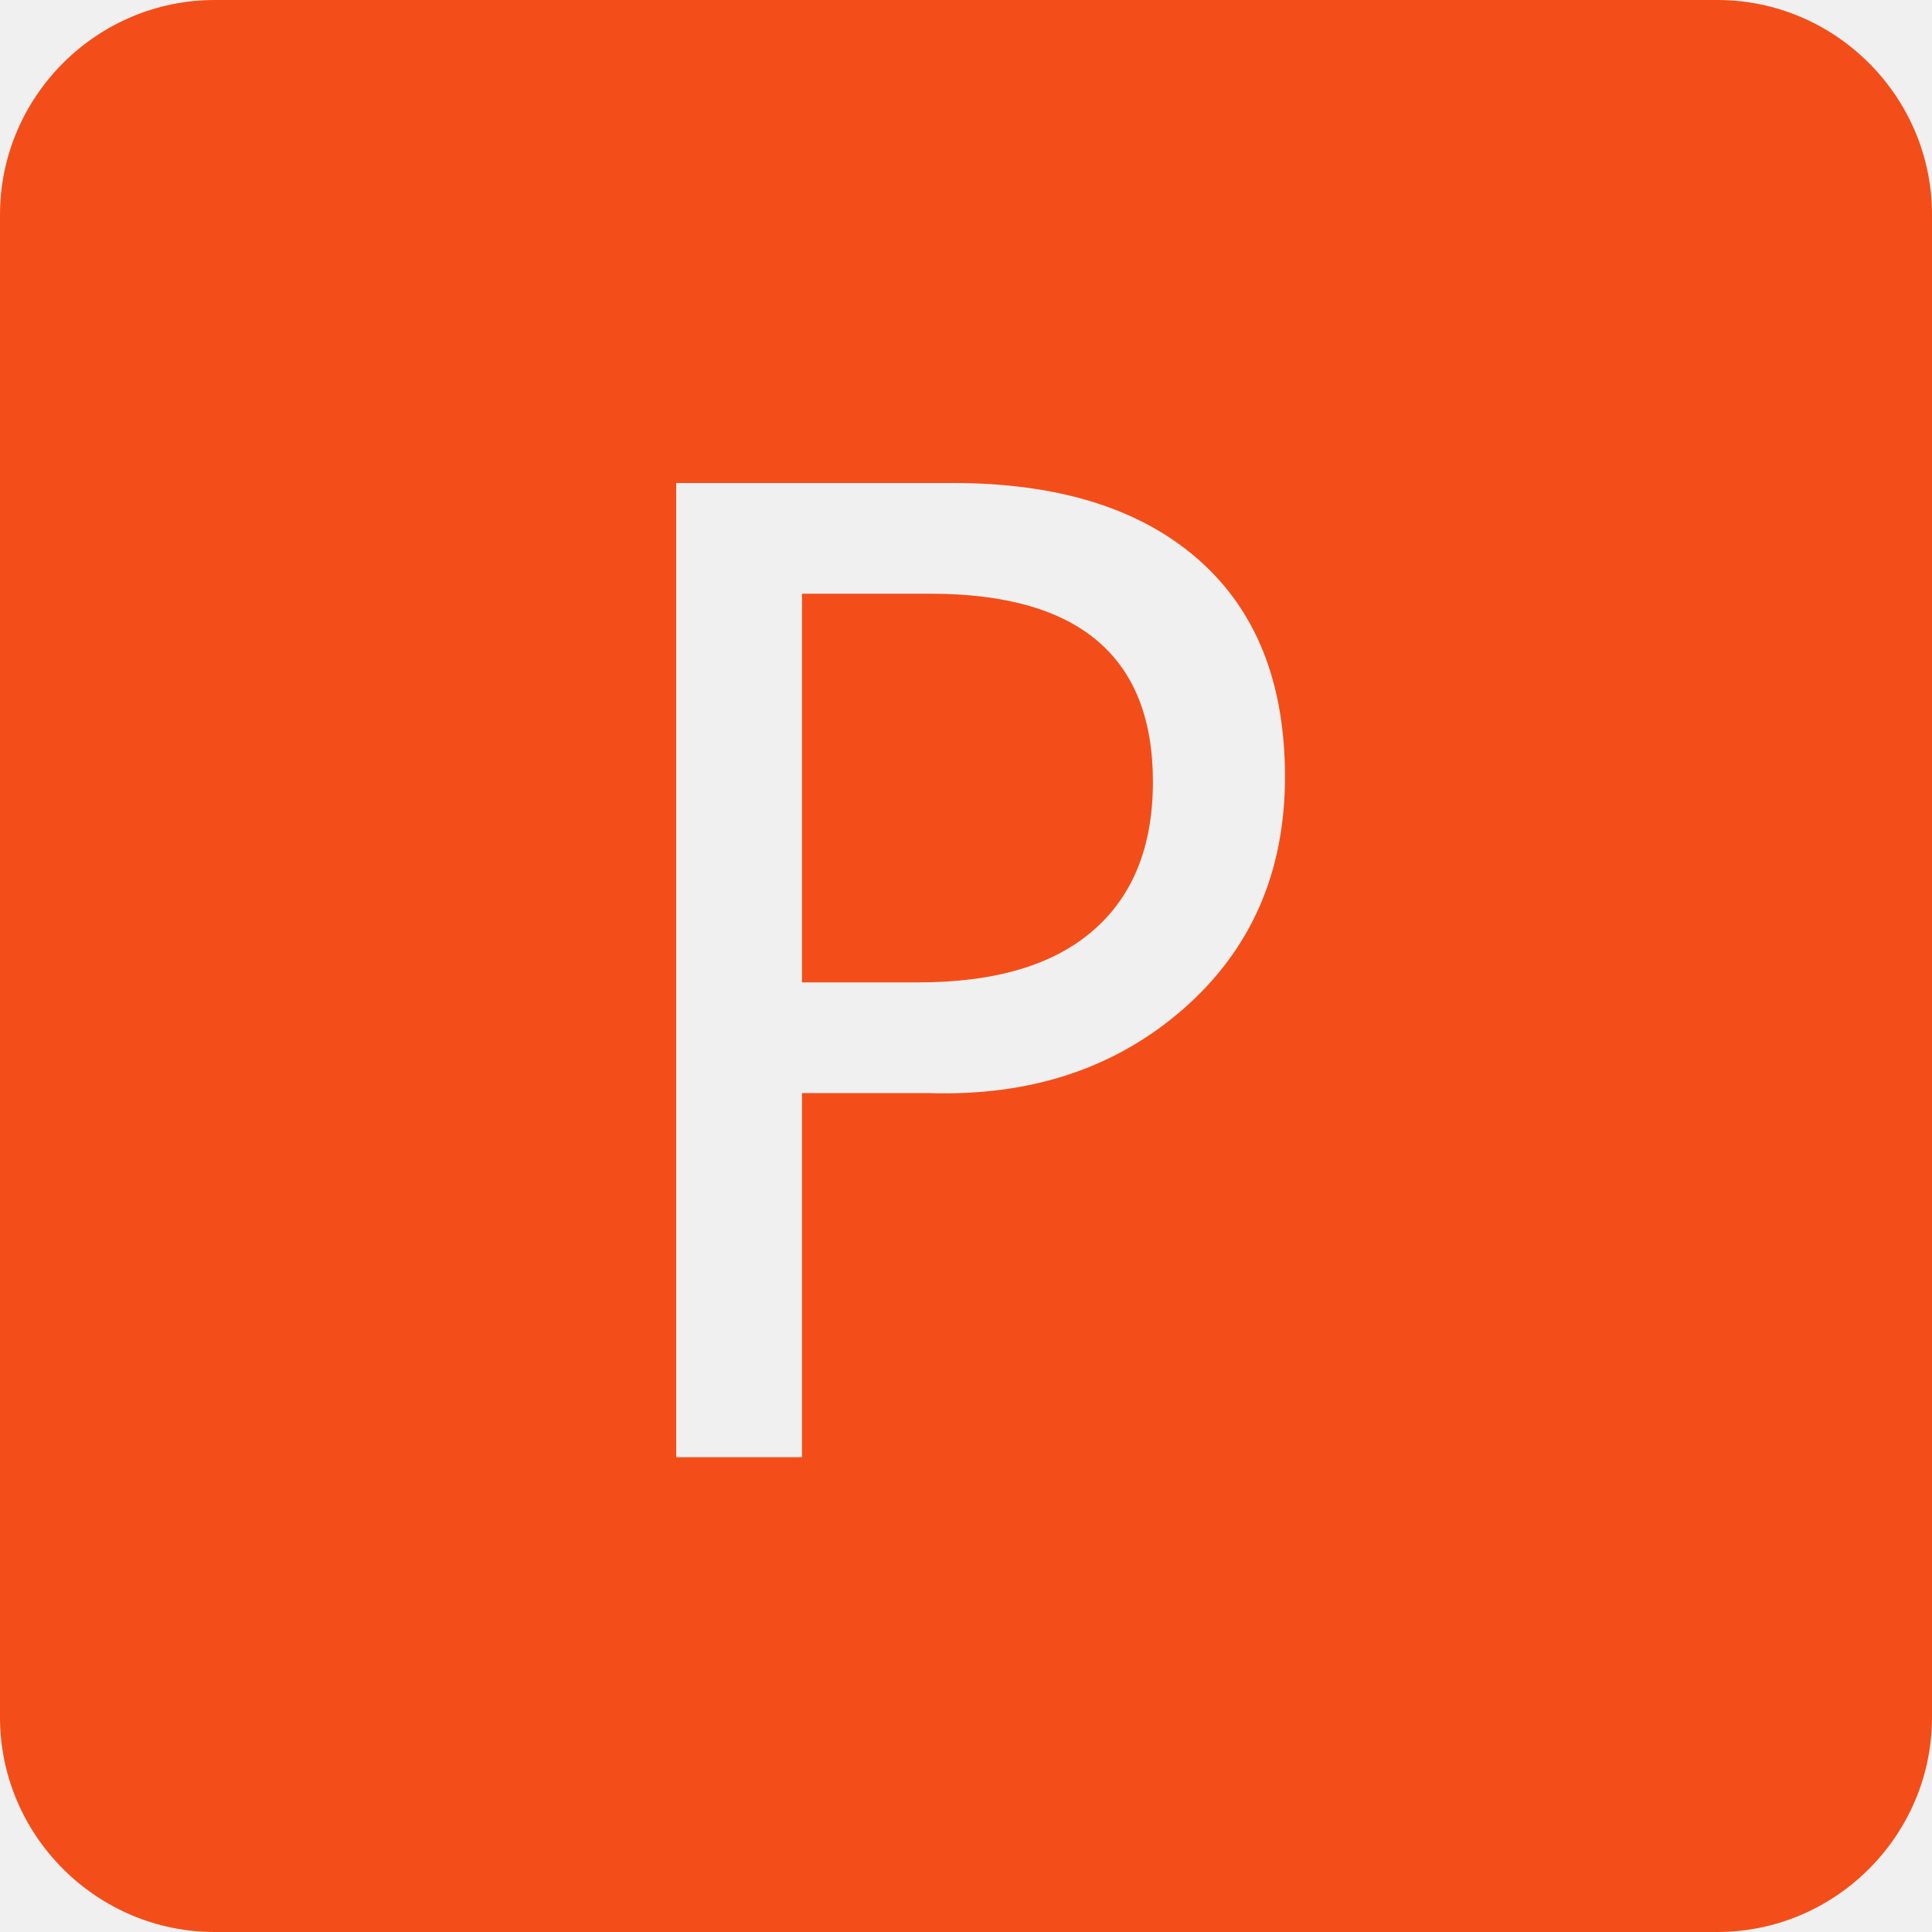
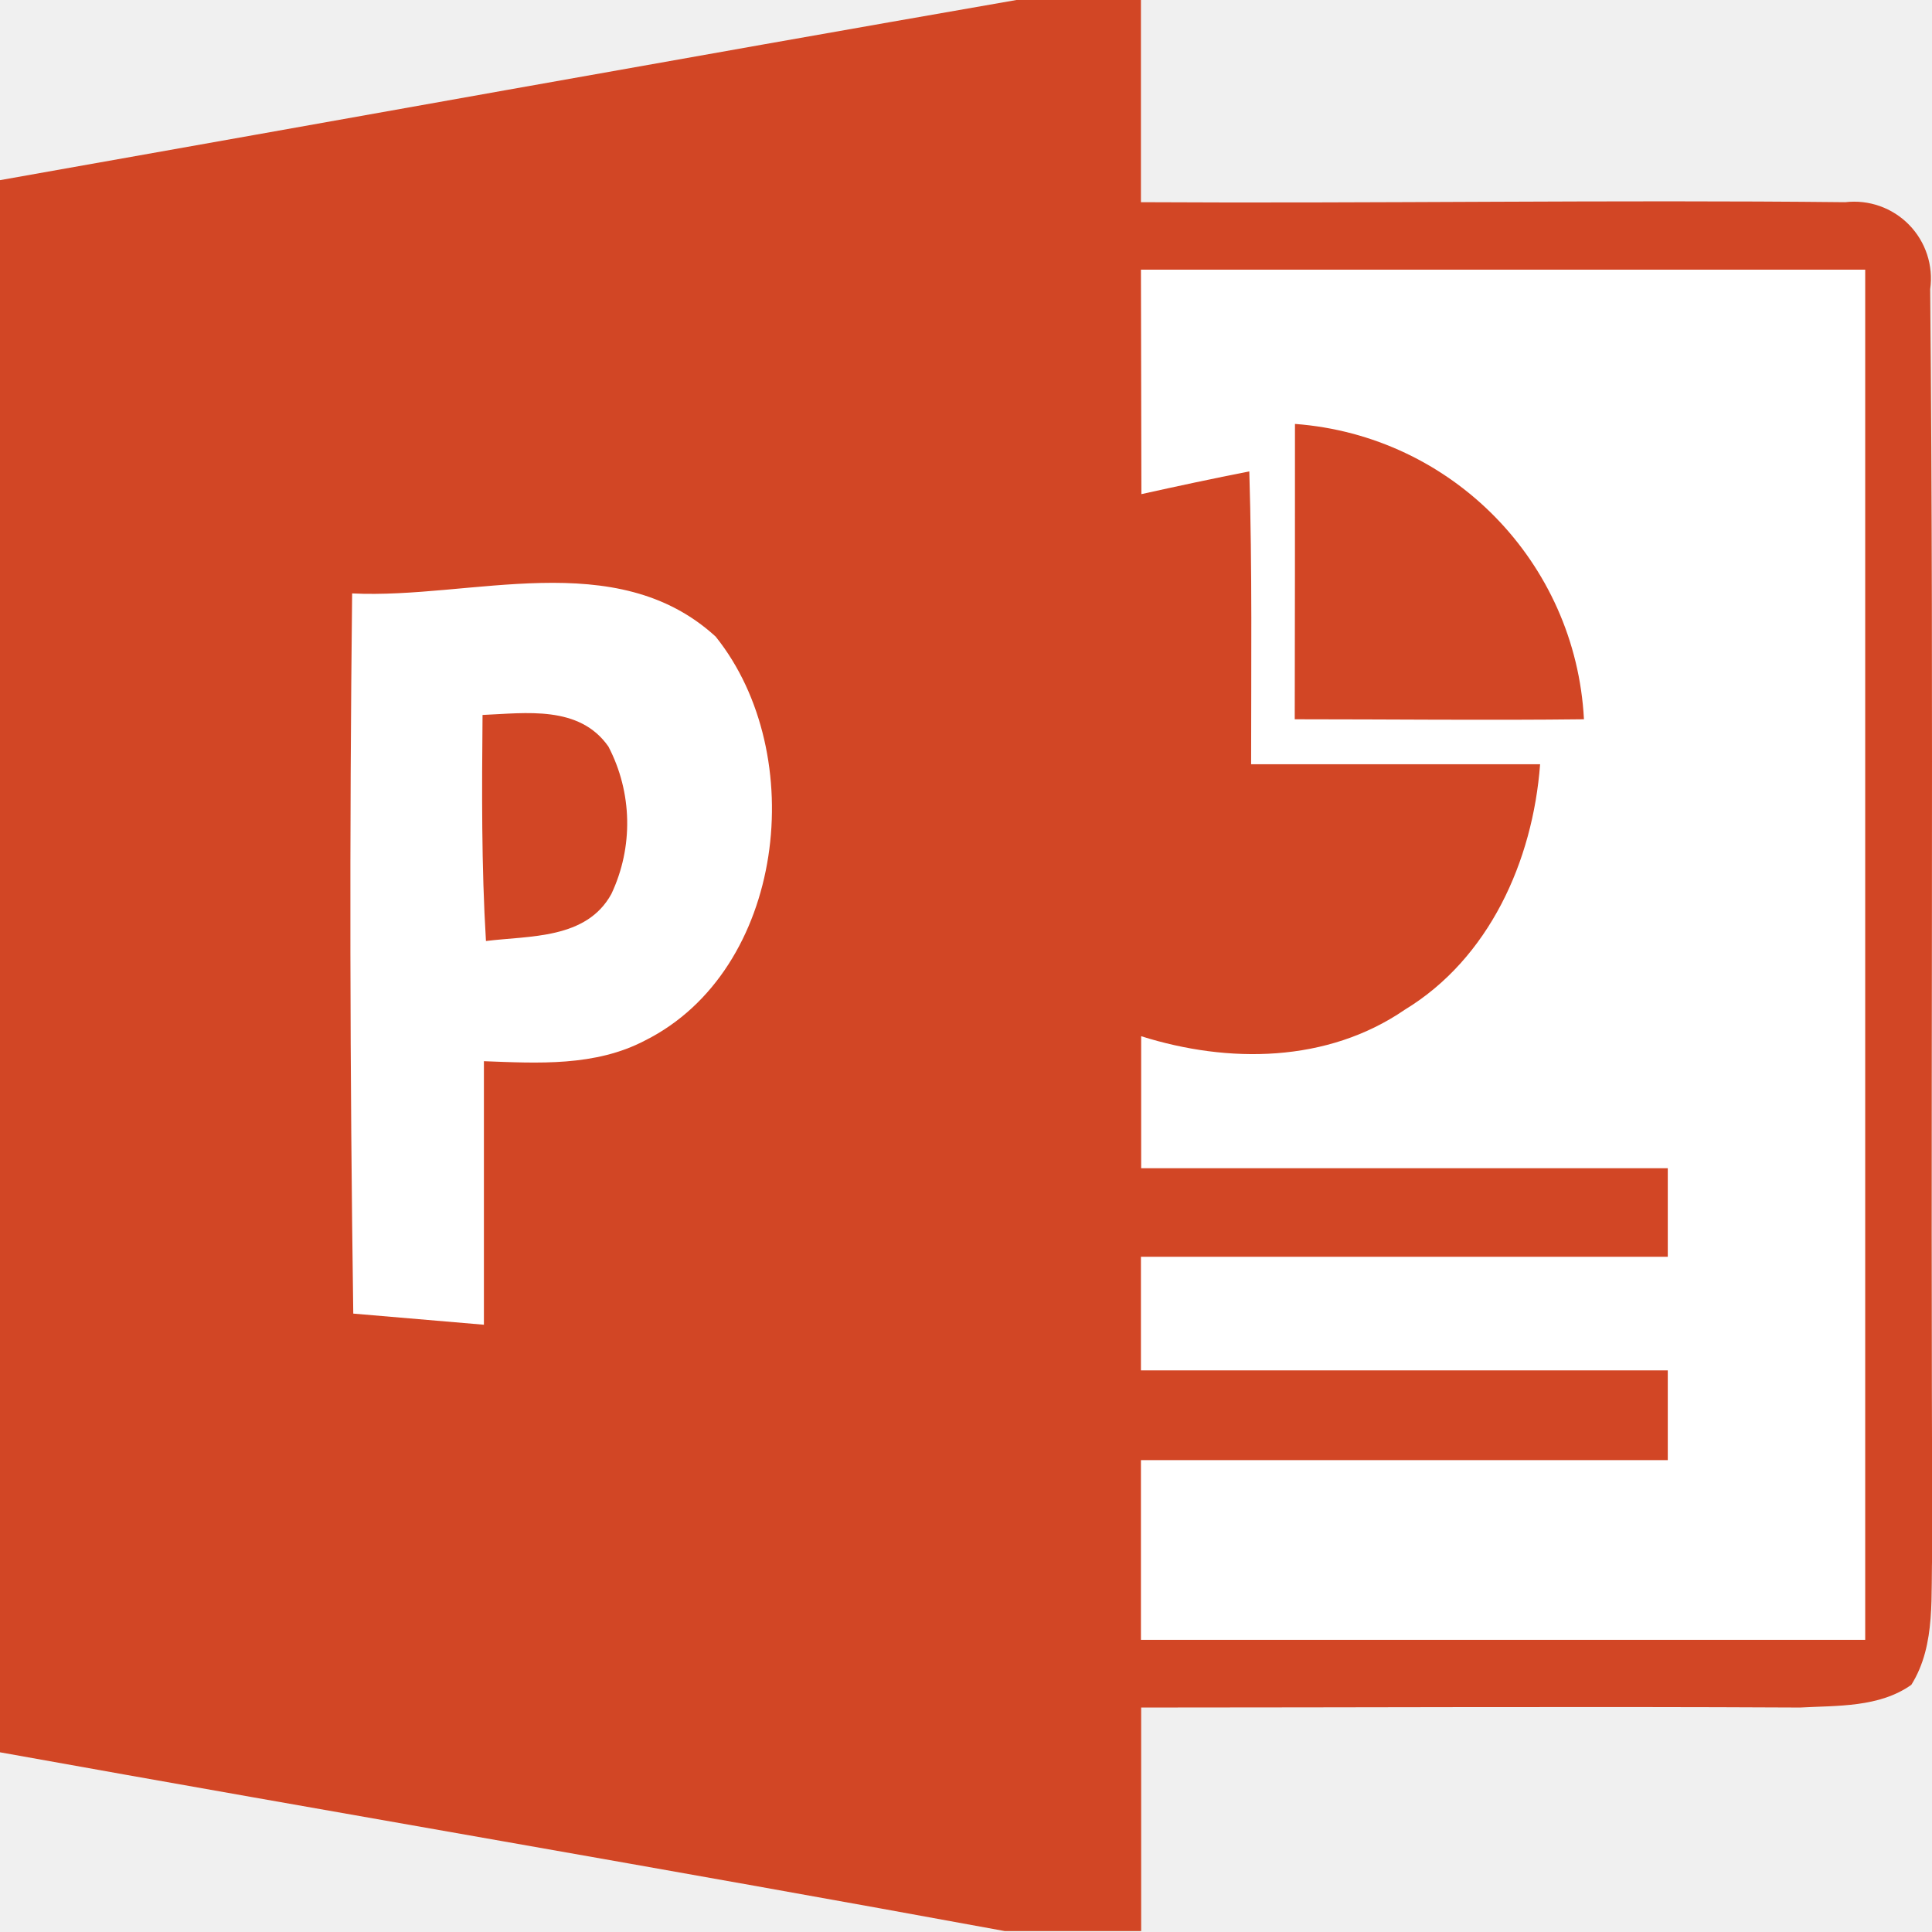
- <svg xmlns="http://www.w3.org/2000/svg" t="1526017537517" class="icon" style="" viewBox="0 0 1024 1024" version="1.1" p-id="2012" width="200" height="200">
+ <svg xmlns="http://www.w3.org/2000/svg" t="1526887548297" class="icon" style="" viewBox="0 0 1024 1024" version="1.1" p-id="943" width="200" height="200">
  <defs>
    <style type="text/css" />
  </defs>
-   <path d="M910.234 1024H113.766C51.2 1024 0 972.8 0 910.234V113.766C0 51.2 51.2 0 113.766 0h796.467C972.8 0 1024 51.2 1024 113.766v796.467C1024 972.8 972.8 1024 910.234 1024zM425.062 579.354h66.995c54.016 1.766 99.021-13.056 135.04-44.518 35.968-31.437 53.965-72.499 53.965-123.136 0-50.022-15.36-88.448-46.157-115.354C604.16 269.466 560.845 256 505.088 256H358.4v516.352h66.662v-192.998z m0-264.678h68.019c78.643 0 117.99 33.229 117.99 99.686 0 34.202-10.547 60.493-31.667 78.797-21.094 18.355-51.968 27.52-92.672 27.52h-61.67v-206.003z" fill="#F34E19" p-id="2013" />
+   <path d="M538.732 0h65.987v107.168c124.388 0.722 248.896-1.325 373.283 0a40.7 40.7 0 0 1 45.035 46.119c2.047 222.405 0 444.929 1.204 667.454-1.204 24.083 2.288 50.694-11.198 72.248-16.978 12.041-39.014 10.958-59.003 12.041-116.32-0.602-232.64 0-349.2 0V1023.518h-72.248C355.101 990.886 177.49 960.662 0 928.753V95.488C179.537 63.699 359.074 31.308 538.732 0z" fill="#D24625" p-id="944" />
+   <path d="M604.719 142.931H988.598v726.216H604.719v-95.247h279.24v-47.563H604.719v-60.207h279.24v-46.961H604.839v-69.96c46.119 14.57 98.619 14.209 139.801-14.088 44.553-27.093 67.793-78.63 71.646-130.047H663.119c0-51.778 0.602-103.556-0.963-155.214-19.146 3.733-38.171 7.827-57.197 12.041z" fill="#FFFFFF" p-id="945" />
+   <path d="M686.359 224.692a165.69 165.69 0 0 1 153.167 156.538c-51.056 0.602-102.111 0-153.287 0 0.12-52.38 0.12-104.278 0.12-156.538z" fill="#D24625" p-id="946" />
+   <path d="M186.642 314.521c63.217 3.131 139.68-25.528 192.662 22.879 50.092 62.374 36.847 176.888-37.449 214.096-26.371 13.848-56.715 12.041-85.373 10.958v139.68l-69.238-5.9c-1.806-127.157-2.047-254.435-0.602-381.712z" fill="#FFFFFF" p-id="947" />
+   <path d="M255.759 378.943c22.879-0.963 51.296-5.298 66.709 16.738a87.902 87.902 0 0 1 1.565 78.149c-13.246 24.083-43.229 22.036-66.468 24.926-2.408-39.857-2.167-79.714-1.806-119.812z" fill="#D24625" p-id="948" />
</svg>
